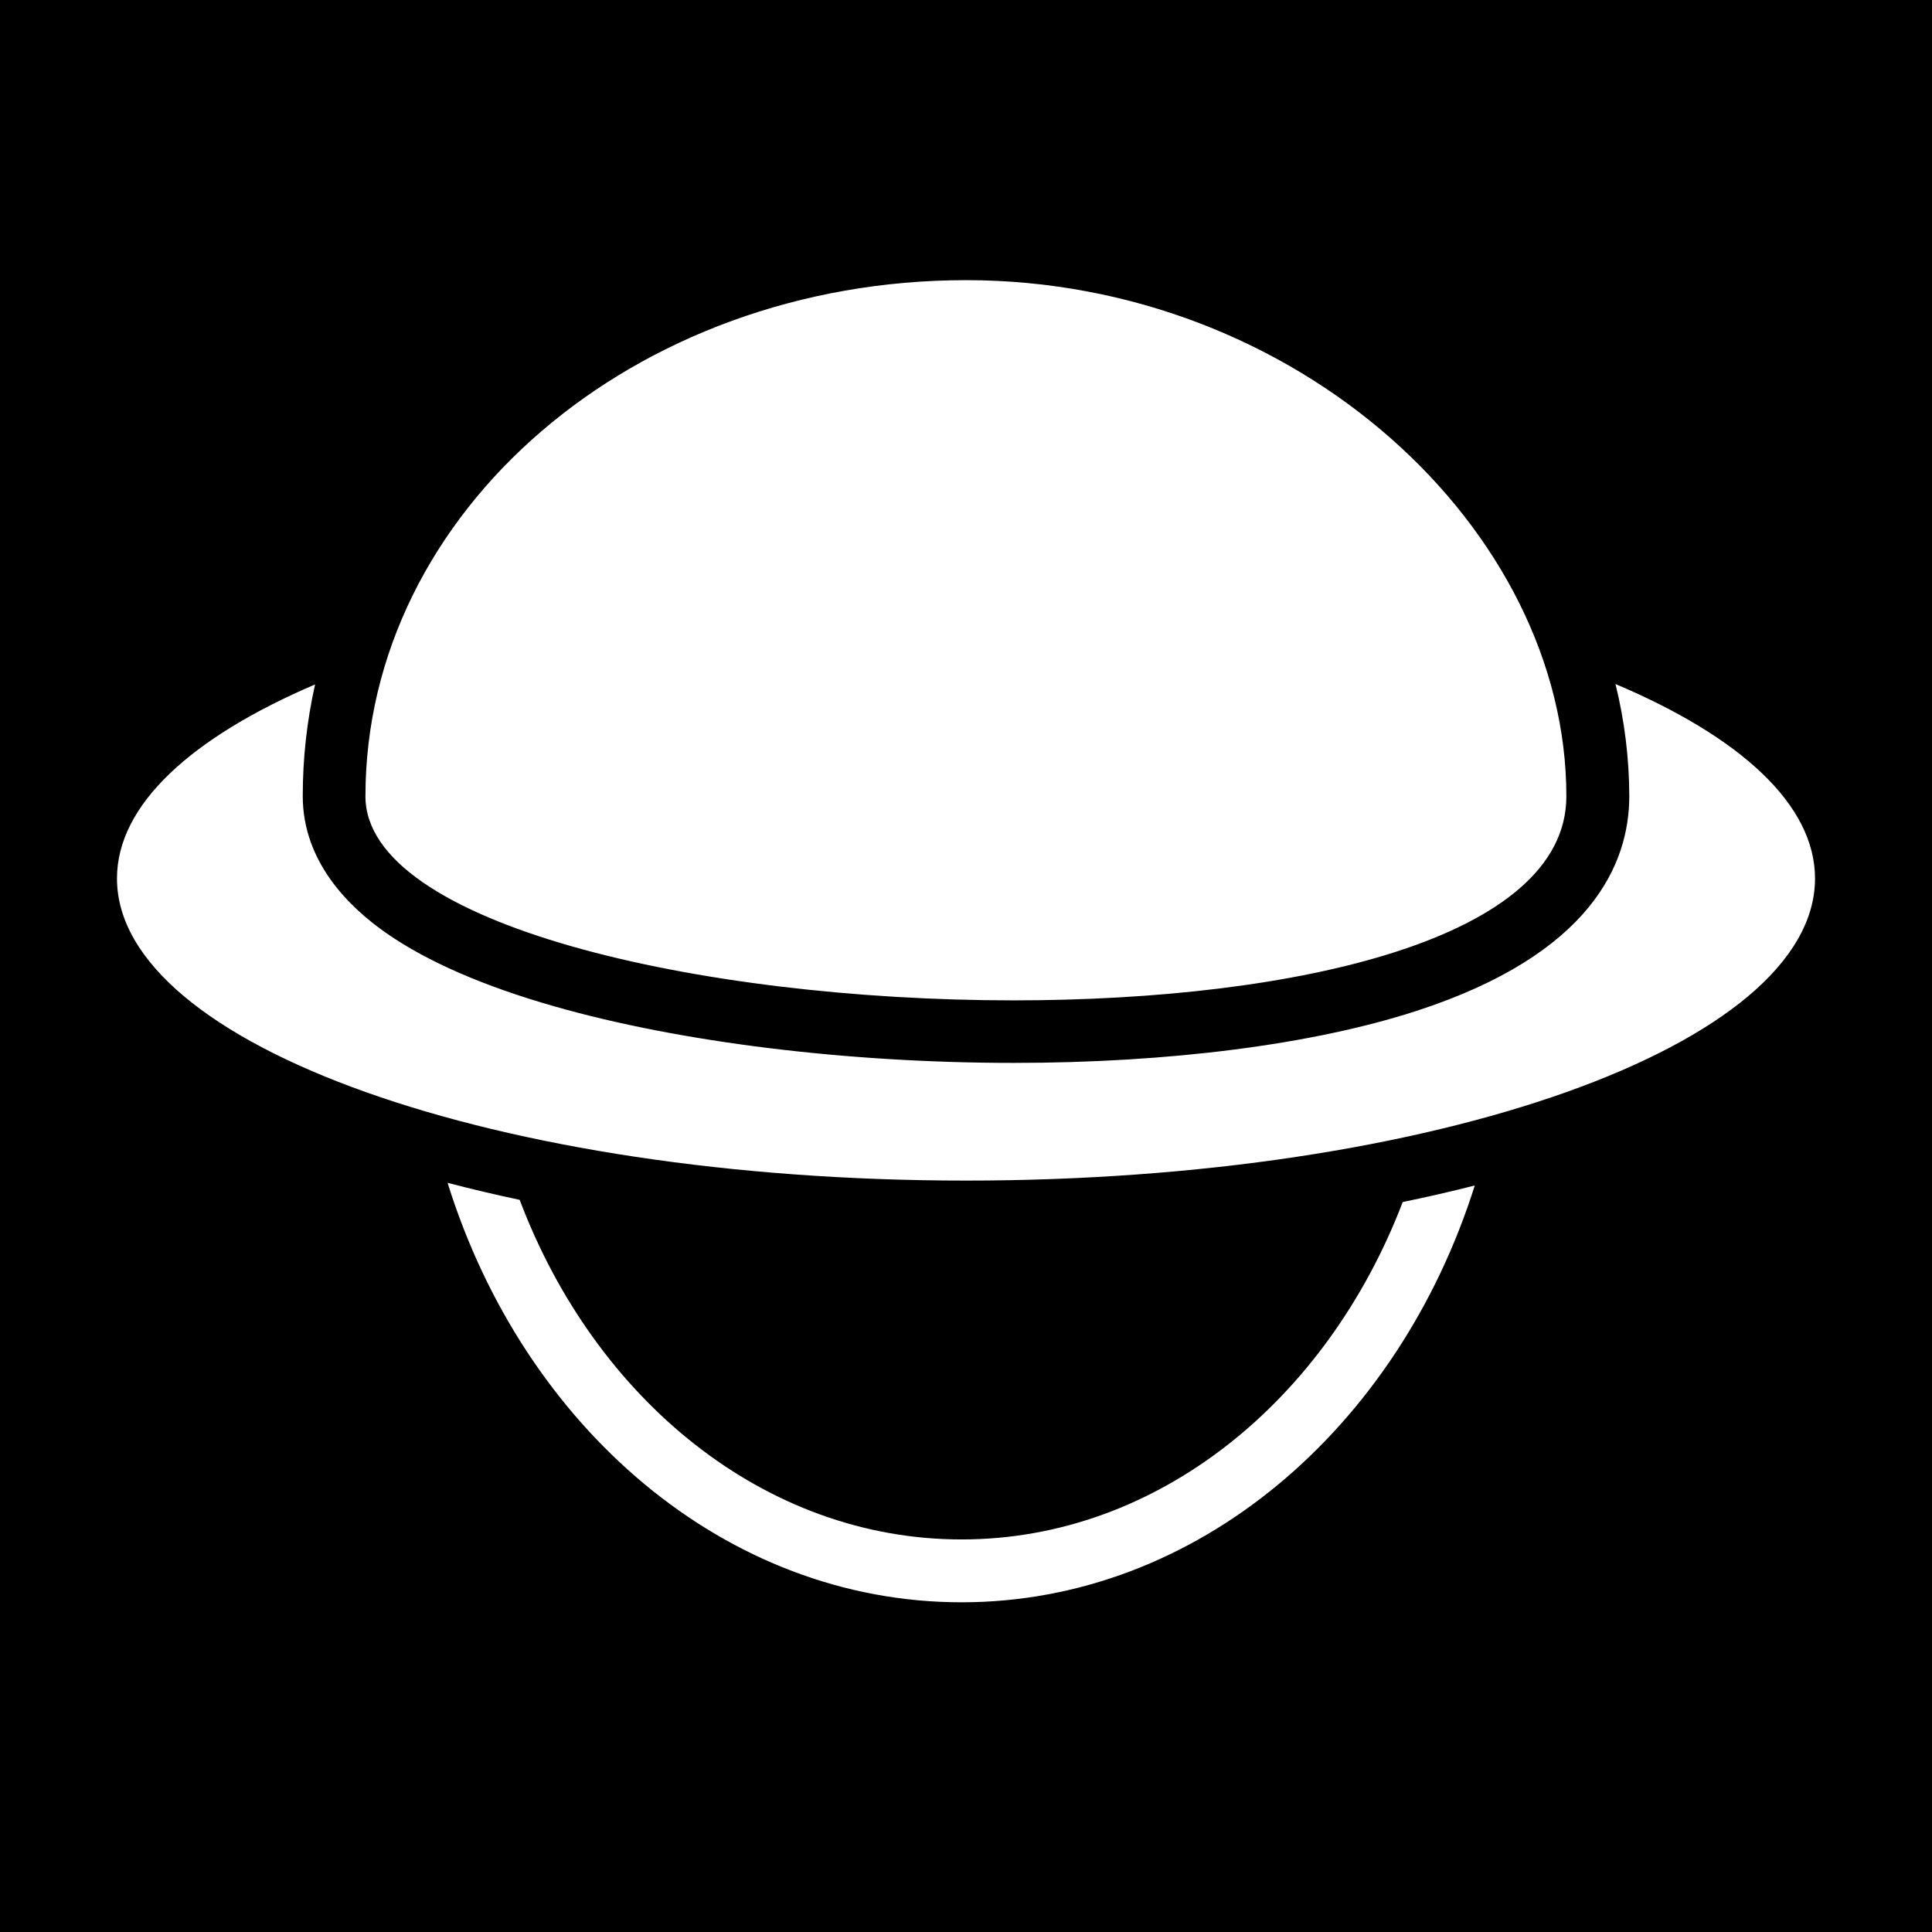
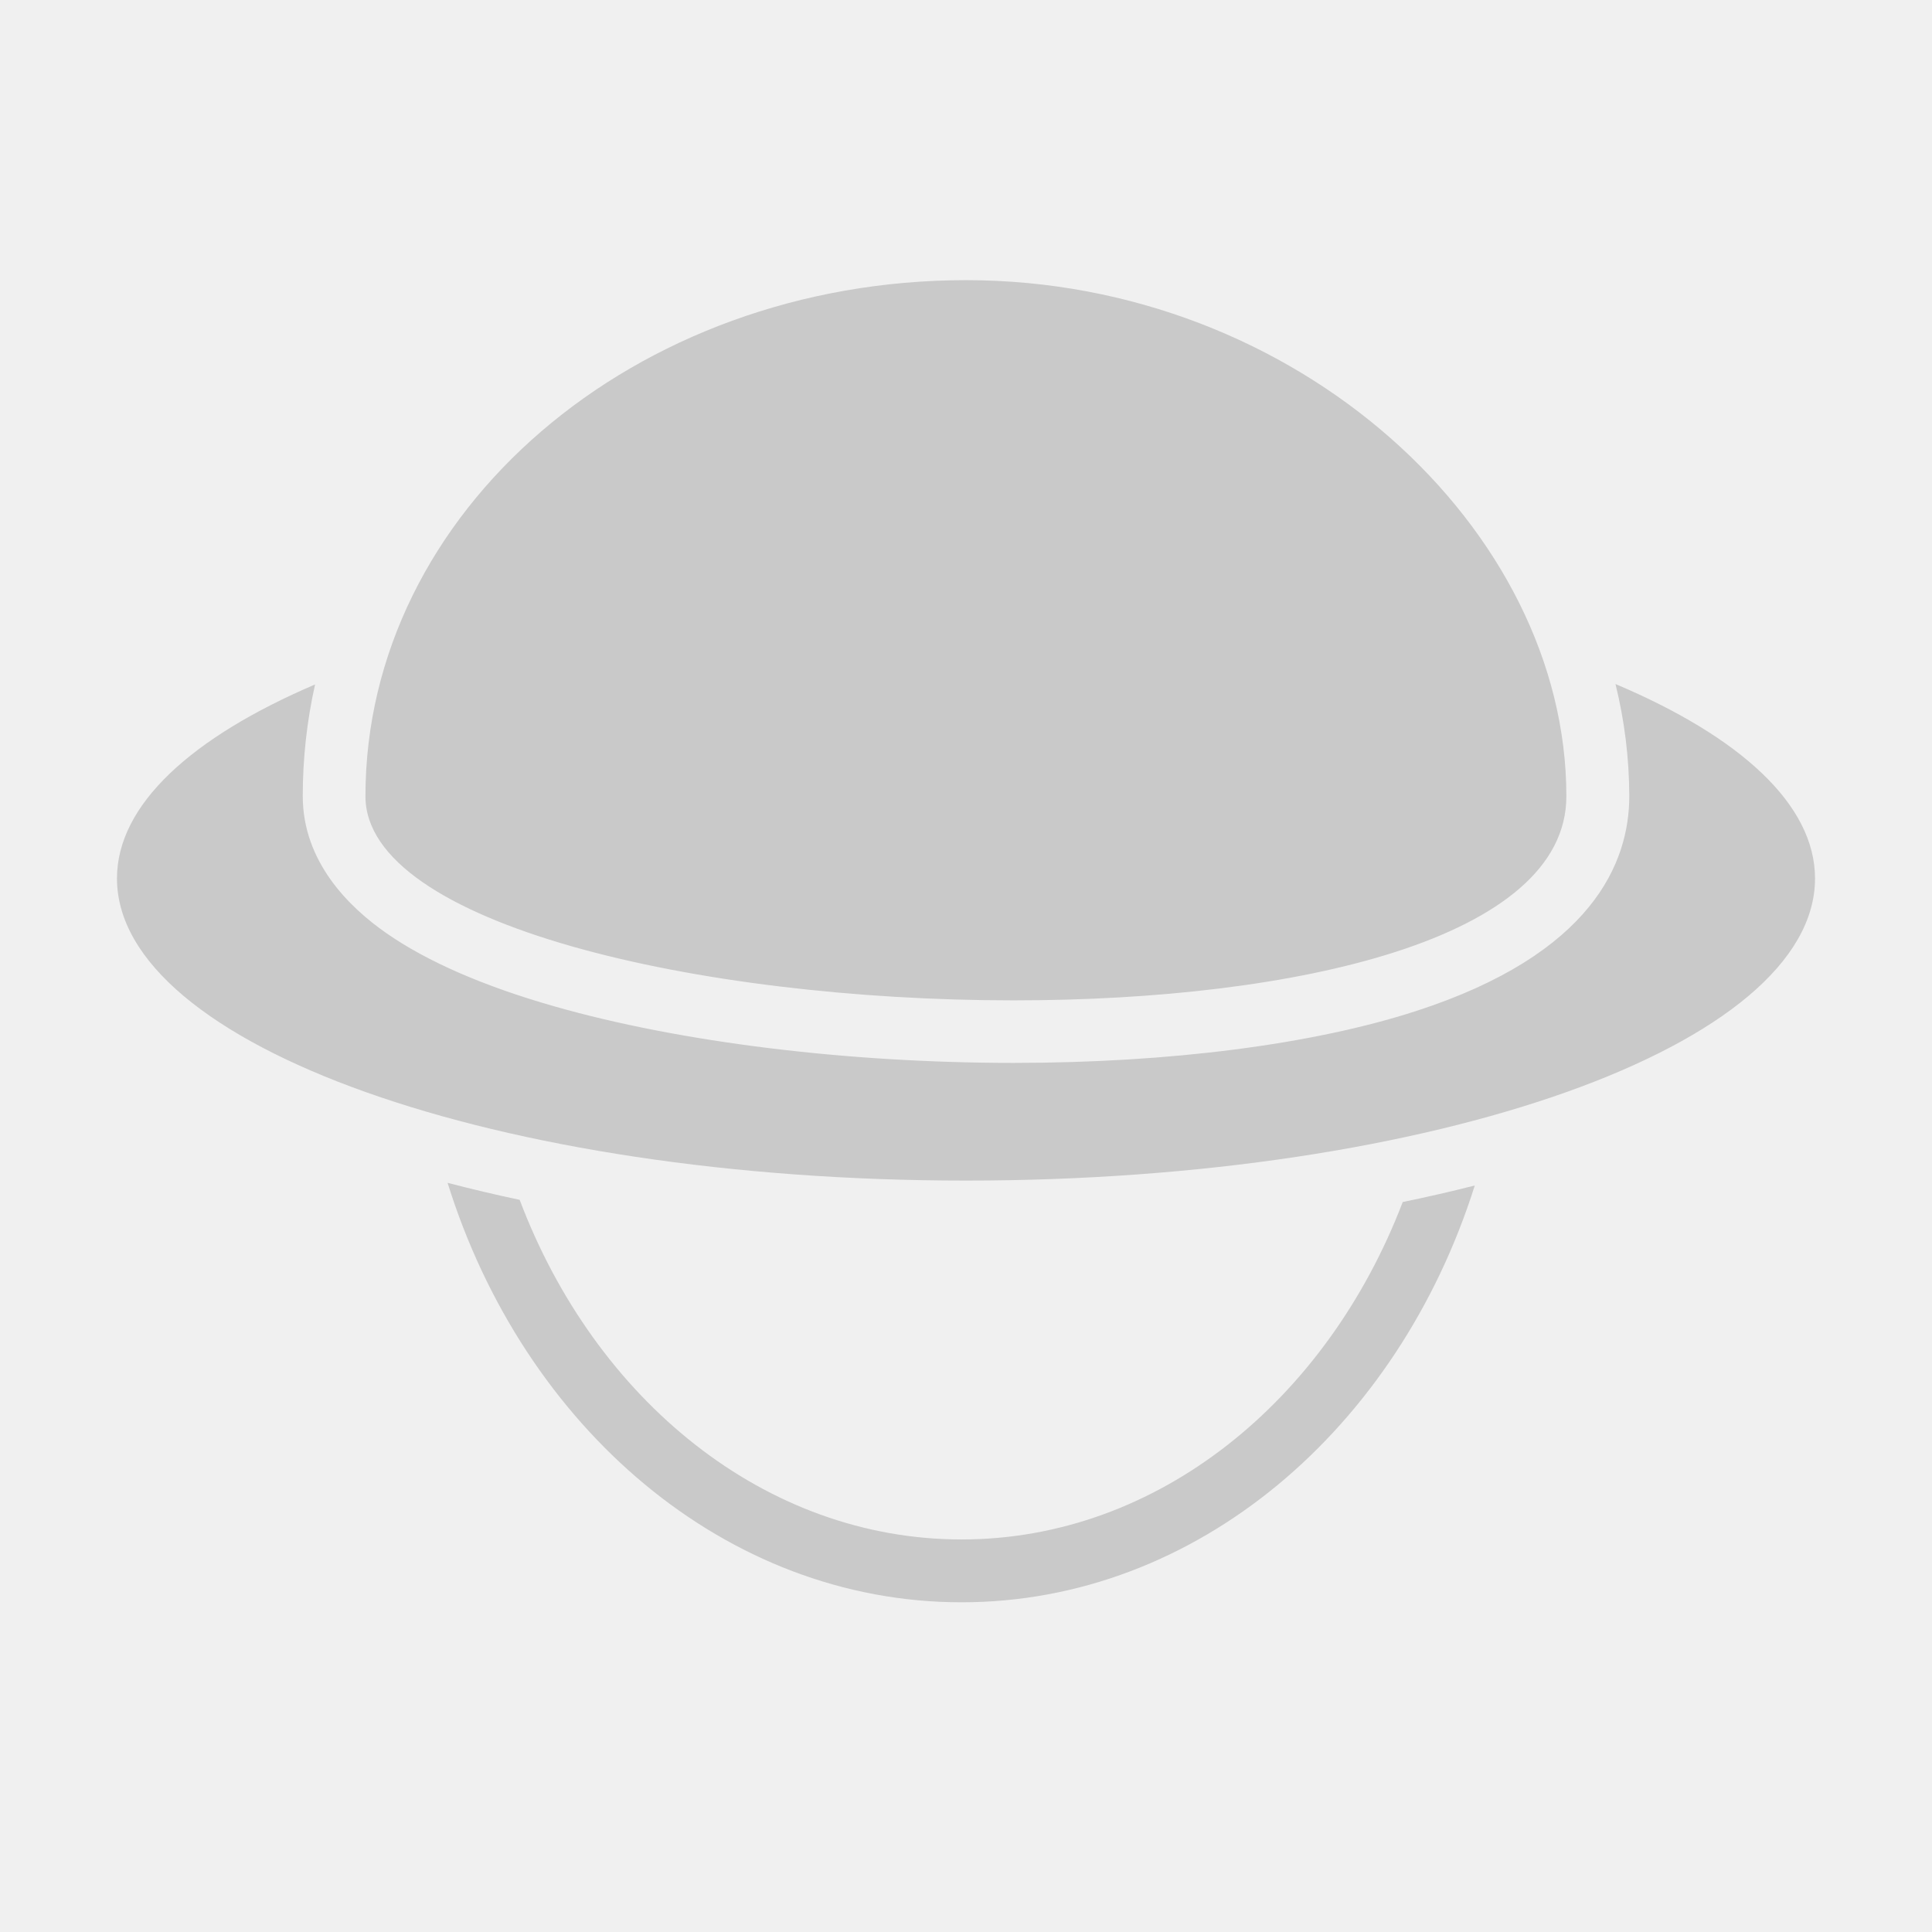
<svg xmlns="http://www.w3.org/2000/svg" viewBox="0 0 512 512" style="height: 512px; width: 512px;">
-   <path d="M0 0h512v512H0z" fill="#000" fill-opacity="1" />
  <g class="" transform="translate(0,0)" style="">
-     <path d="M256 74.246c-87.892 0-159.154 61.235-159.154 136.786 0 33.817 88.216 54.075 171.766 54.075 75.156 0 146.49-16.393 146.49-54.075.05-70.7-71.208-136.786-159.1-136.786zm172.12 107.03a124.91 124.91 0 0 1 3.657 29.703c0 17.66-9.82 41.857-56.59 56.984-27.346 8.84-65.194 13.715-106.565 13.715-44.06 0-88.442-5.467-121.782-15.005-18.7-5.34-33.6-11.843-44.383-19.333-10.14-7.044-22.224-19.075-22.224-36.363a135.414 135.414 0 0 1 3.263-29.59C50.74 195.395 31 213.275 31 232.797c0 44.216 100.776 80.07 225 80.07 124.226 0 225-35.812 225-80.07 0-19.605-19.894-37.59-52.88-51.52zM118.613 313.46c20.176 64.746 73.618 111.165 136.213 111.165 62.336 0 115.675-46.066 136.006-110.46a416.83 416.83 0 0 1-19.096 4.384c-20.145 52.662-64.963 89.42-116.91 89.42-52.133 0-97.1-37.016-117.11-90.002a413.867 413.867 0 0 1-19.103-4.508z" fill="#fff" fill-opacity="1" />
+     <path d="M256 74.246c-87.892 0-159.154 61.235-159.154 136.786 0 33.817 88.216 54.075 171.766 54.075 75.156 0 146.49-16.393 146.49-54.075.05-70.7-71.208-136.786-159.1-136.786zm172.12 107.03a124.91 124.91 0 0 1 3.657 29.703c0 17.66-9.82 41.857-56.59 56.984-27.346 8.84-65.194 13.715-106.565 13.715-44.06 0-88.442-5.467-121.782-15.005-18.7-5.34-33.6-11.843-44.383-19.333-10.14-7.044-22.224-19.075-22.224-36.363a135.414 135.414 0 0 1 3.263-29.59C50.74 195.395 31 213.275 31 232.797c0 44.216 100.776 80.07 225 80.07 124.226 0 225-35.812 225-80.07 0-19.605-19.894-37.59-52.88-51.52zM118.613 313.46c20.176 64.746 73.618 111.165 136.213 111.165 62.336 0 115.675-46.066 136.006-110.46a416.83 416.83 0 0 1-19.096 4.384c-20.145 52.662-64.963 89.42-116.91 89.42-52.133 0-97.1-37.016-117.11-90.002a413.867 413.867 0 0 1-19.103-4.508z" fill="#c9c9c9" fill-opacity="1" />
  </g>
</svg>
